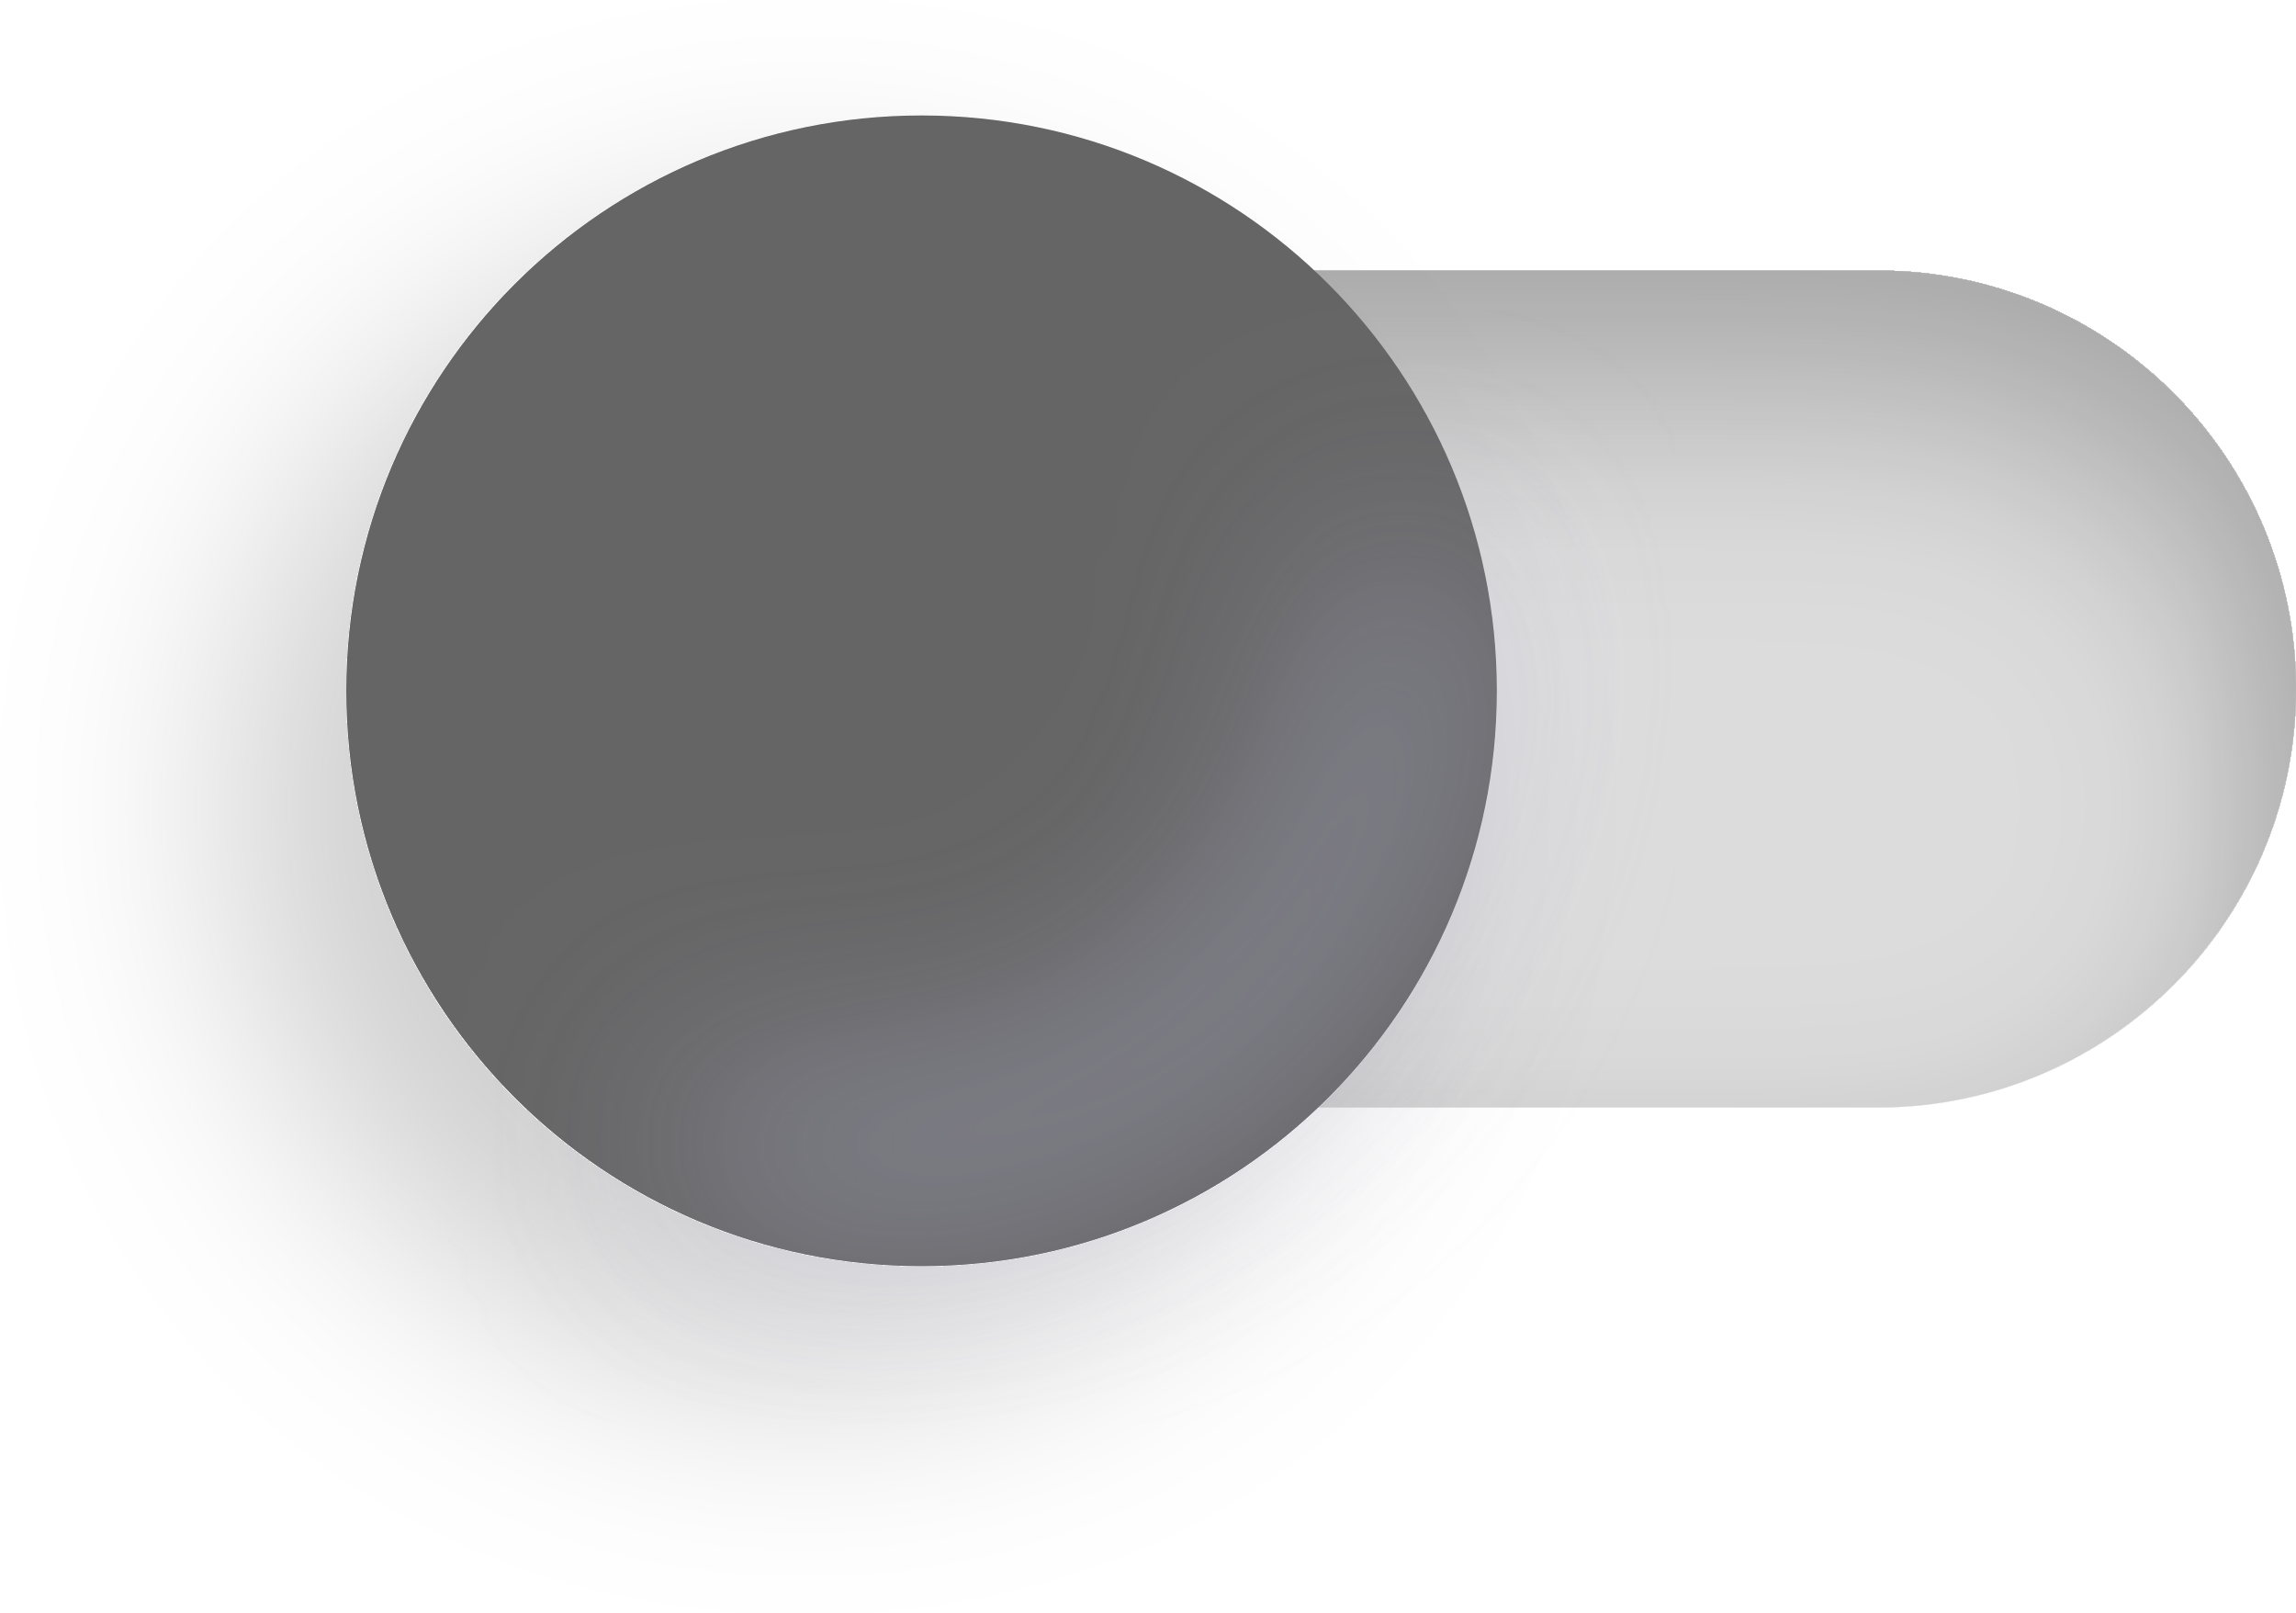
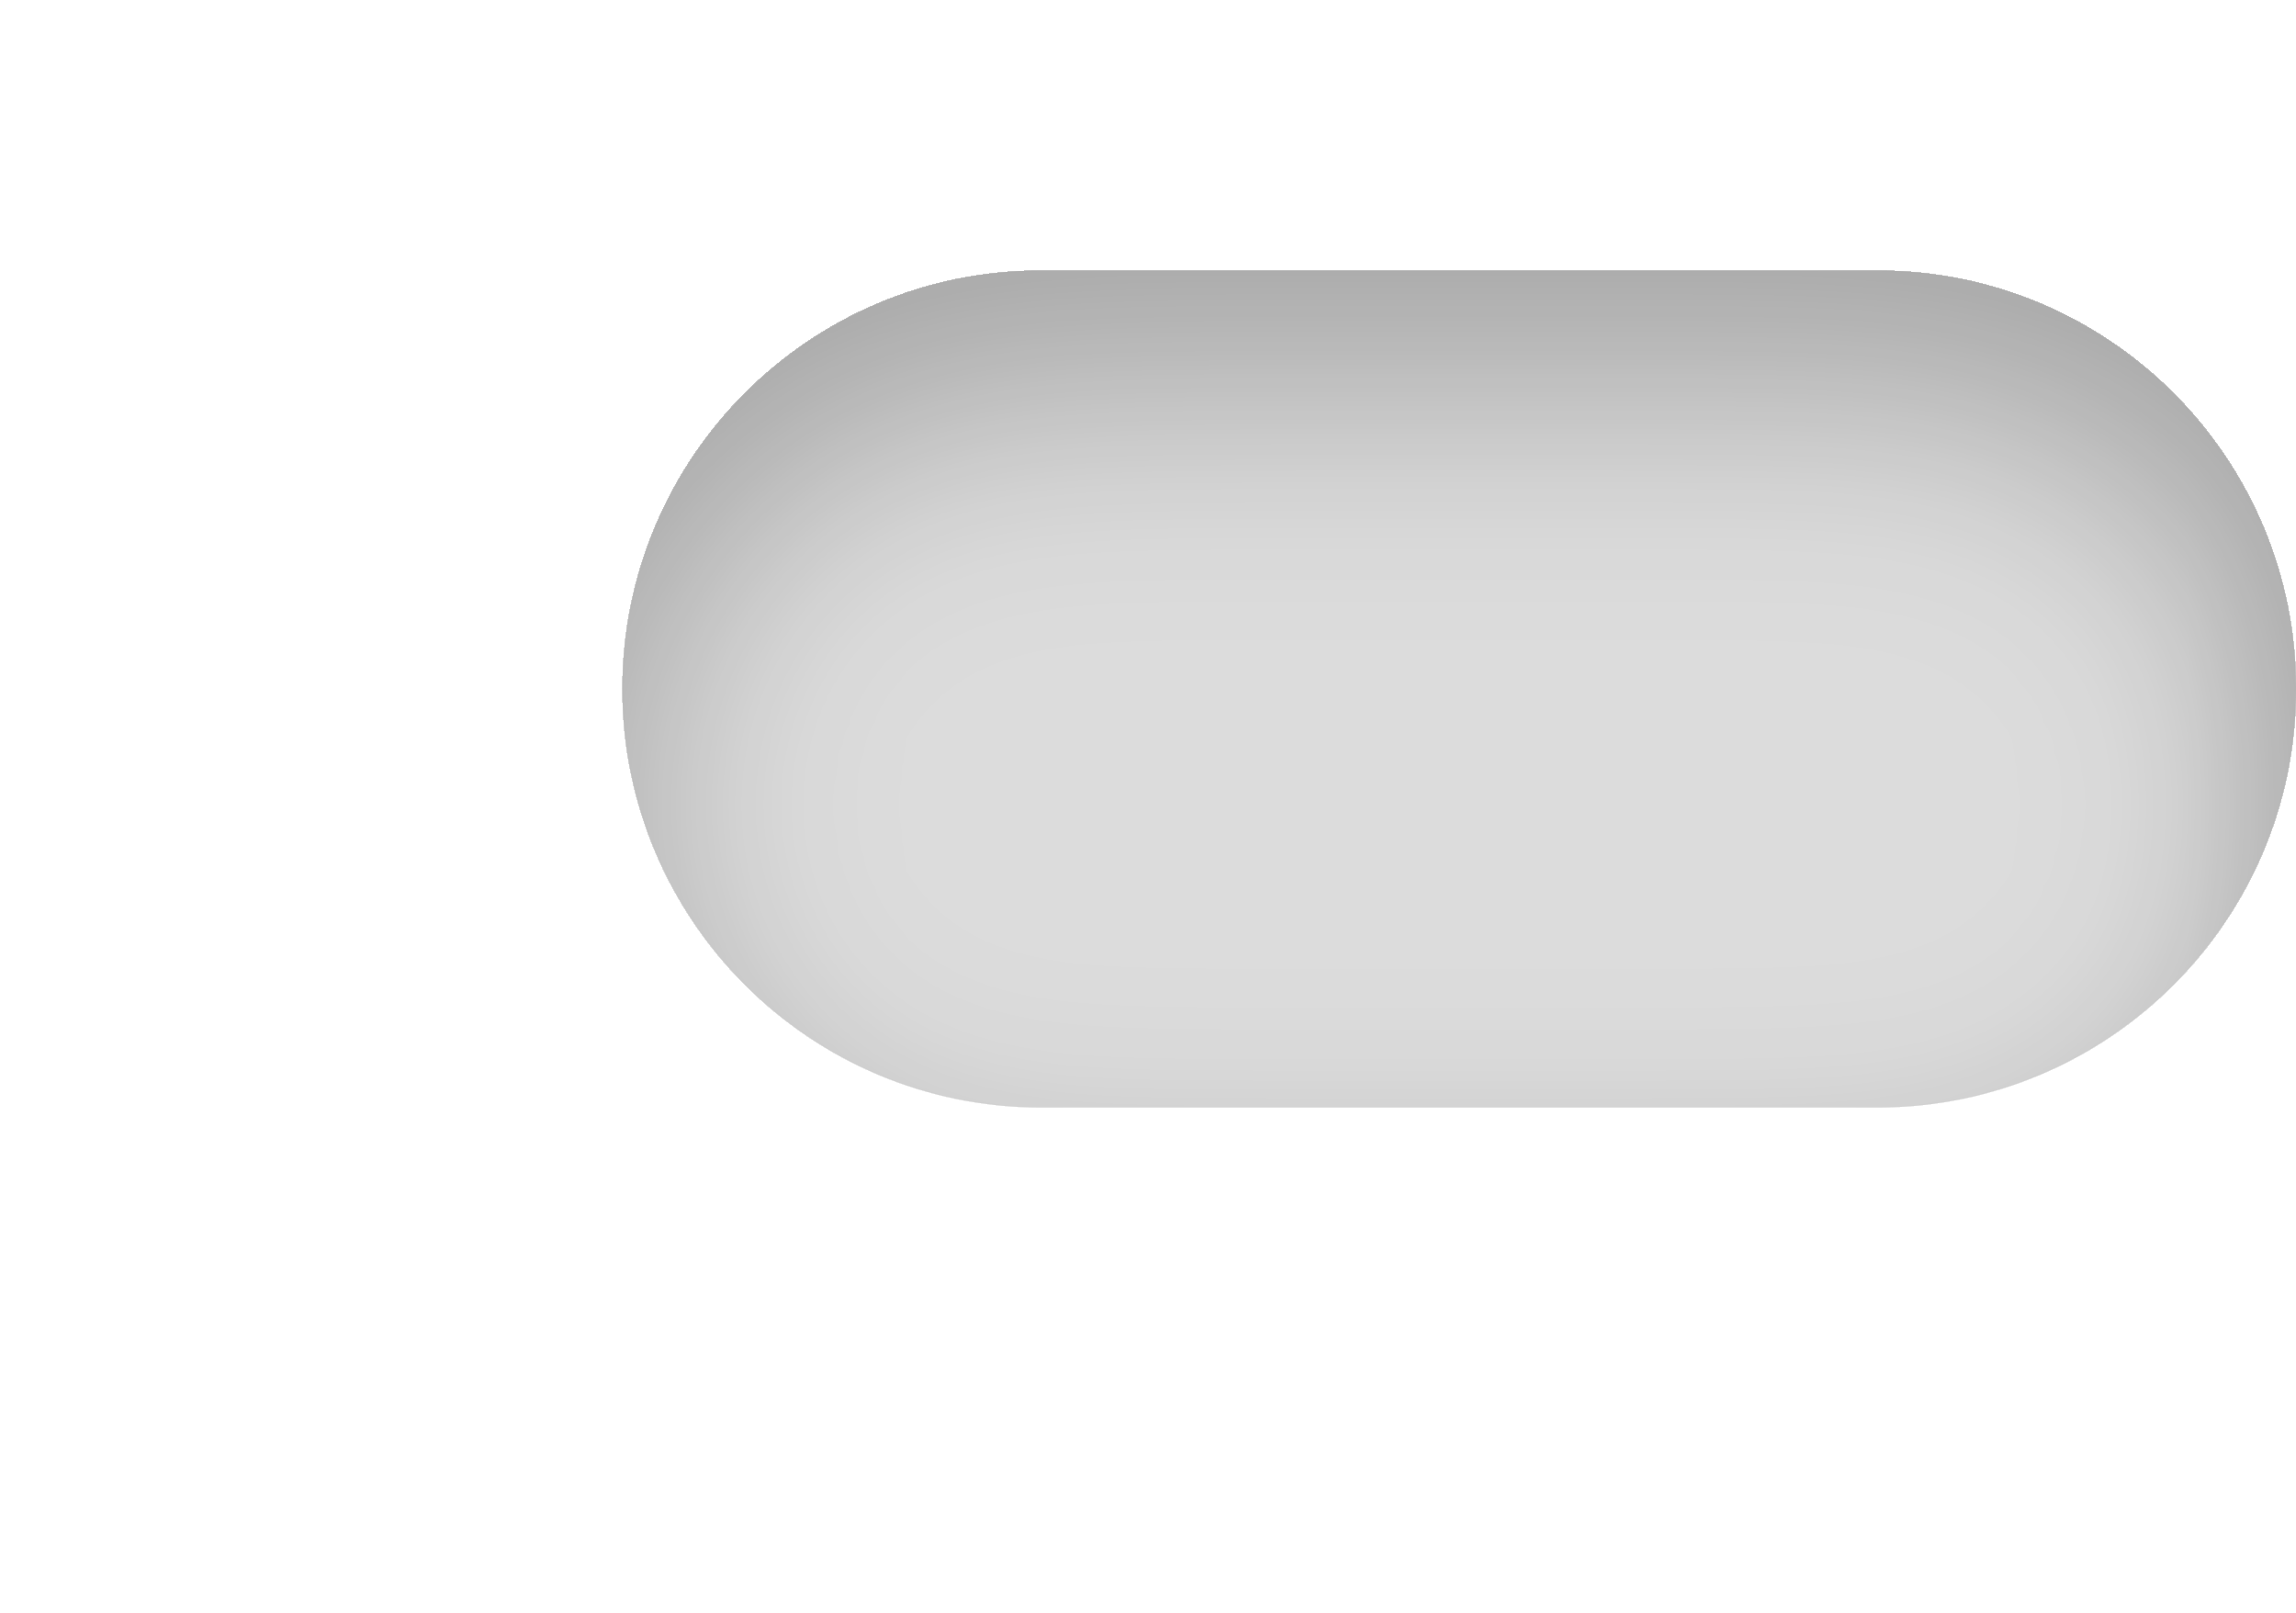
<svg xmlns="http://www.w3.org/2000/svg" preserveAspectRatio="xMidYMid meet" overflow="visible" width="39.786" height="27.938" viewBox="0 0 39.786 27.938" fill="none">
  <g filter="url(#grid_toggle_track_inner)">
    <path d="M10.786 11.938C10.786 7.933 14.032 4.688 18.036 4.688H32.536C36.54 4.688 39.786 7.933 39.786 11.938V11.938C39.786 15.942 36.54 19.188 32.536 19.188H18.036C14.032 19.188 10.786 15.942 10.786 11.938V11.938Z" fill="#DCDCDC" />
-   </g>
-   <g filter="url(#grid_toggle_thumb_drop)">
-     <circle cx="15.969" cy="11.969" r="9.969" fill="#656565" />
-   </g>
-   <g opacity="0.68" filter="url(#grid_toggle_thumb_highlight)">
-     <path d="M24.26 9.378C24.624 9.327 24.963 9.58 24.99 9.947C25.099 11.441 24.871 12.943 24.318 14.341C23.684 15.946 22.643 17.359 21.299 18.441C19.955 19.523 18.352 20.238 16.649 20.515C15.165 20.756 13.649 20.659 12.213 20.233C11.86 20.128 11.685 19.743 11.813 19.398V19.398C11.941 19.053 12.323 18.88 12.677 18.981C13.896 19.329 15.179 19.405 16.435 19.201C17.911 18.961 19.299 18.341 20.464 17.404C21.629 16.466 22.53 15.242 23.08 13.852C23.548 12.668 23.748 11.398 23.668 10.133C23.645 9.766 23.896 9.429 24.26 9.378V9.378Z" fill="#D5D4FF" />
  </g>
  <defs>
    <filter id="grid_toggle_track_inner" x="6" y="2" width="33.786" height="21.938" filterUnits="userSpaceOnUse" color-interpolation-filters="sRGB">
      <feFlood flood-opacity="0" result="BackgroundImageFix" />
      <feBlend mode="normal" in="SourceGraphic" in2="BackgroundImageFix" result="shape" />
      <feColorMatrix in="SourceAlpha" type="matrix" values="0 0 0 0 0 0 0 0 0 0 0 0 0 0 0 0 0 0 127 0" result="hardAlpha" />
      <feOffset dy="2" />
      <feGaussianBlur stdDeviation="2" />
      <feComposite in2="hardAlpha" operator="arithmetic" k2="-1" k3="1" />
      <feColorMatrix type="matrix" values="0 0 0 0 0 0 0 0 0 0 0 0 0 0 0 0 0 0 0.25 0" />
      <feBlend mode="normal" in2="shape" result="effect1_innerShadow" />
    </filter>
-     <filter id="grid_toggle_thumb_drop" x="-4" y="-2" width="35.938" height="31.938" filterUnits="userSpaceOnUse" color-interpolation-filters="sRGB">
-       <feFlood flood-opacity="0" result="BackgroundImageFix" />
-       <feColorMatrix in="SourceAlpha" type="matrix" values="0 0 0 0 0 0 0 0 0 0 0 0 0 0 0 0 0 0 127 0" result="hardAlpha" />
-       <feOffset dx="-2" dy="2" />
-       <feGaussianBlur stdDeviation="2" />
-       <feComposite in2="hardAlpha" operator="out" />
-       <feColorMatrix type="matrix" values="0 0 0 0 0 0 0 0 0 0 0 0 0 0 0 0 0 0 0.19 0" />
-       <feBlend mode="normal" in2="BackgroundImageFix" result="effect1_dropShadow" />
-       <feBlend mode="normal" in="SourceGraphic" in2="effect1_dropShadow" result="shape" />
-     </filter>
-     <filter id="grid_toggle_thumb_highlight" x="7.771" y="5.371" width="21.246" height="19.273" filterUnits="userSpaceOnUse" color-interpolation-filters="sRGB">
-       <feFlood flood-opacity="0" result="BackgroundImageFix" />
-       <feBlend mode="normal" in="SourceGraphic" in2="BackgroundImageFix" result="shape" />
-       <feGaussianBlur stdDeviation="2" result="effect1_foregroundBlur" />
-     </filter>
  </defs>
</svg>
